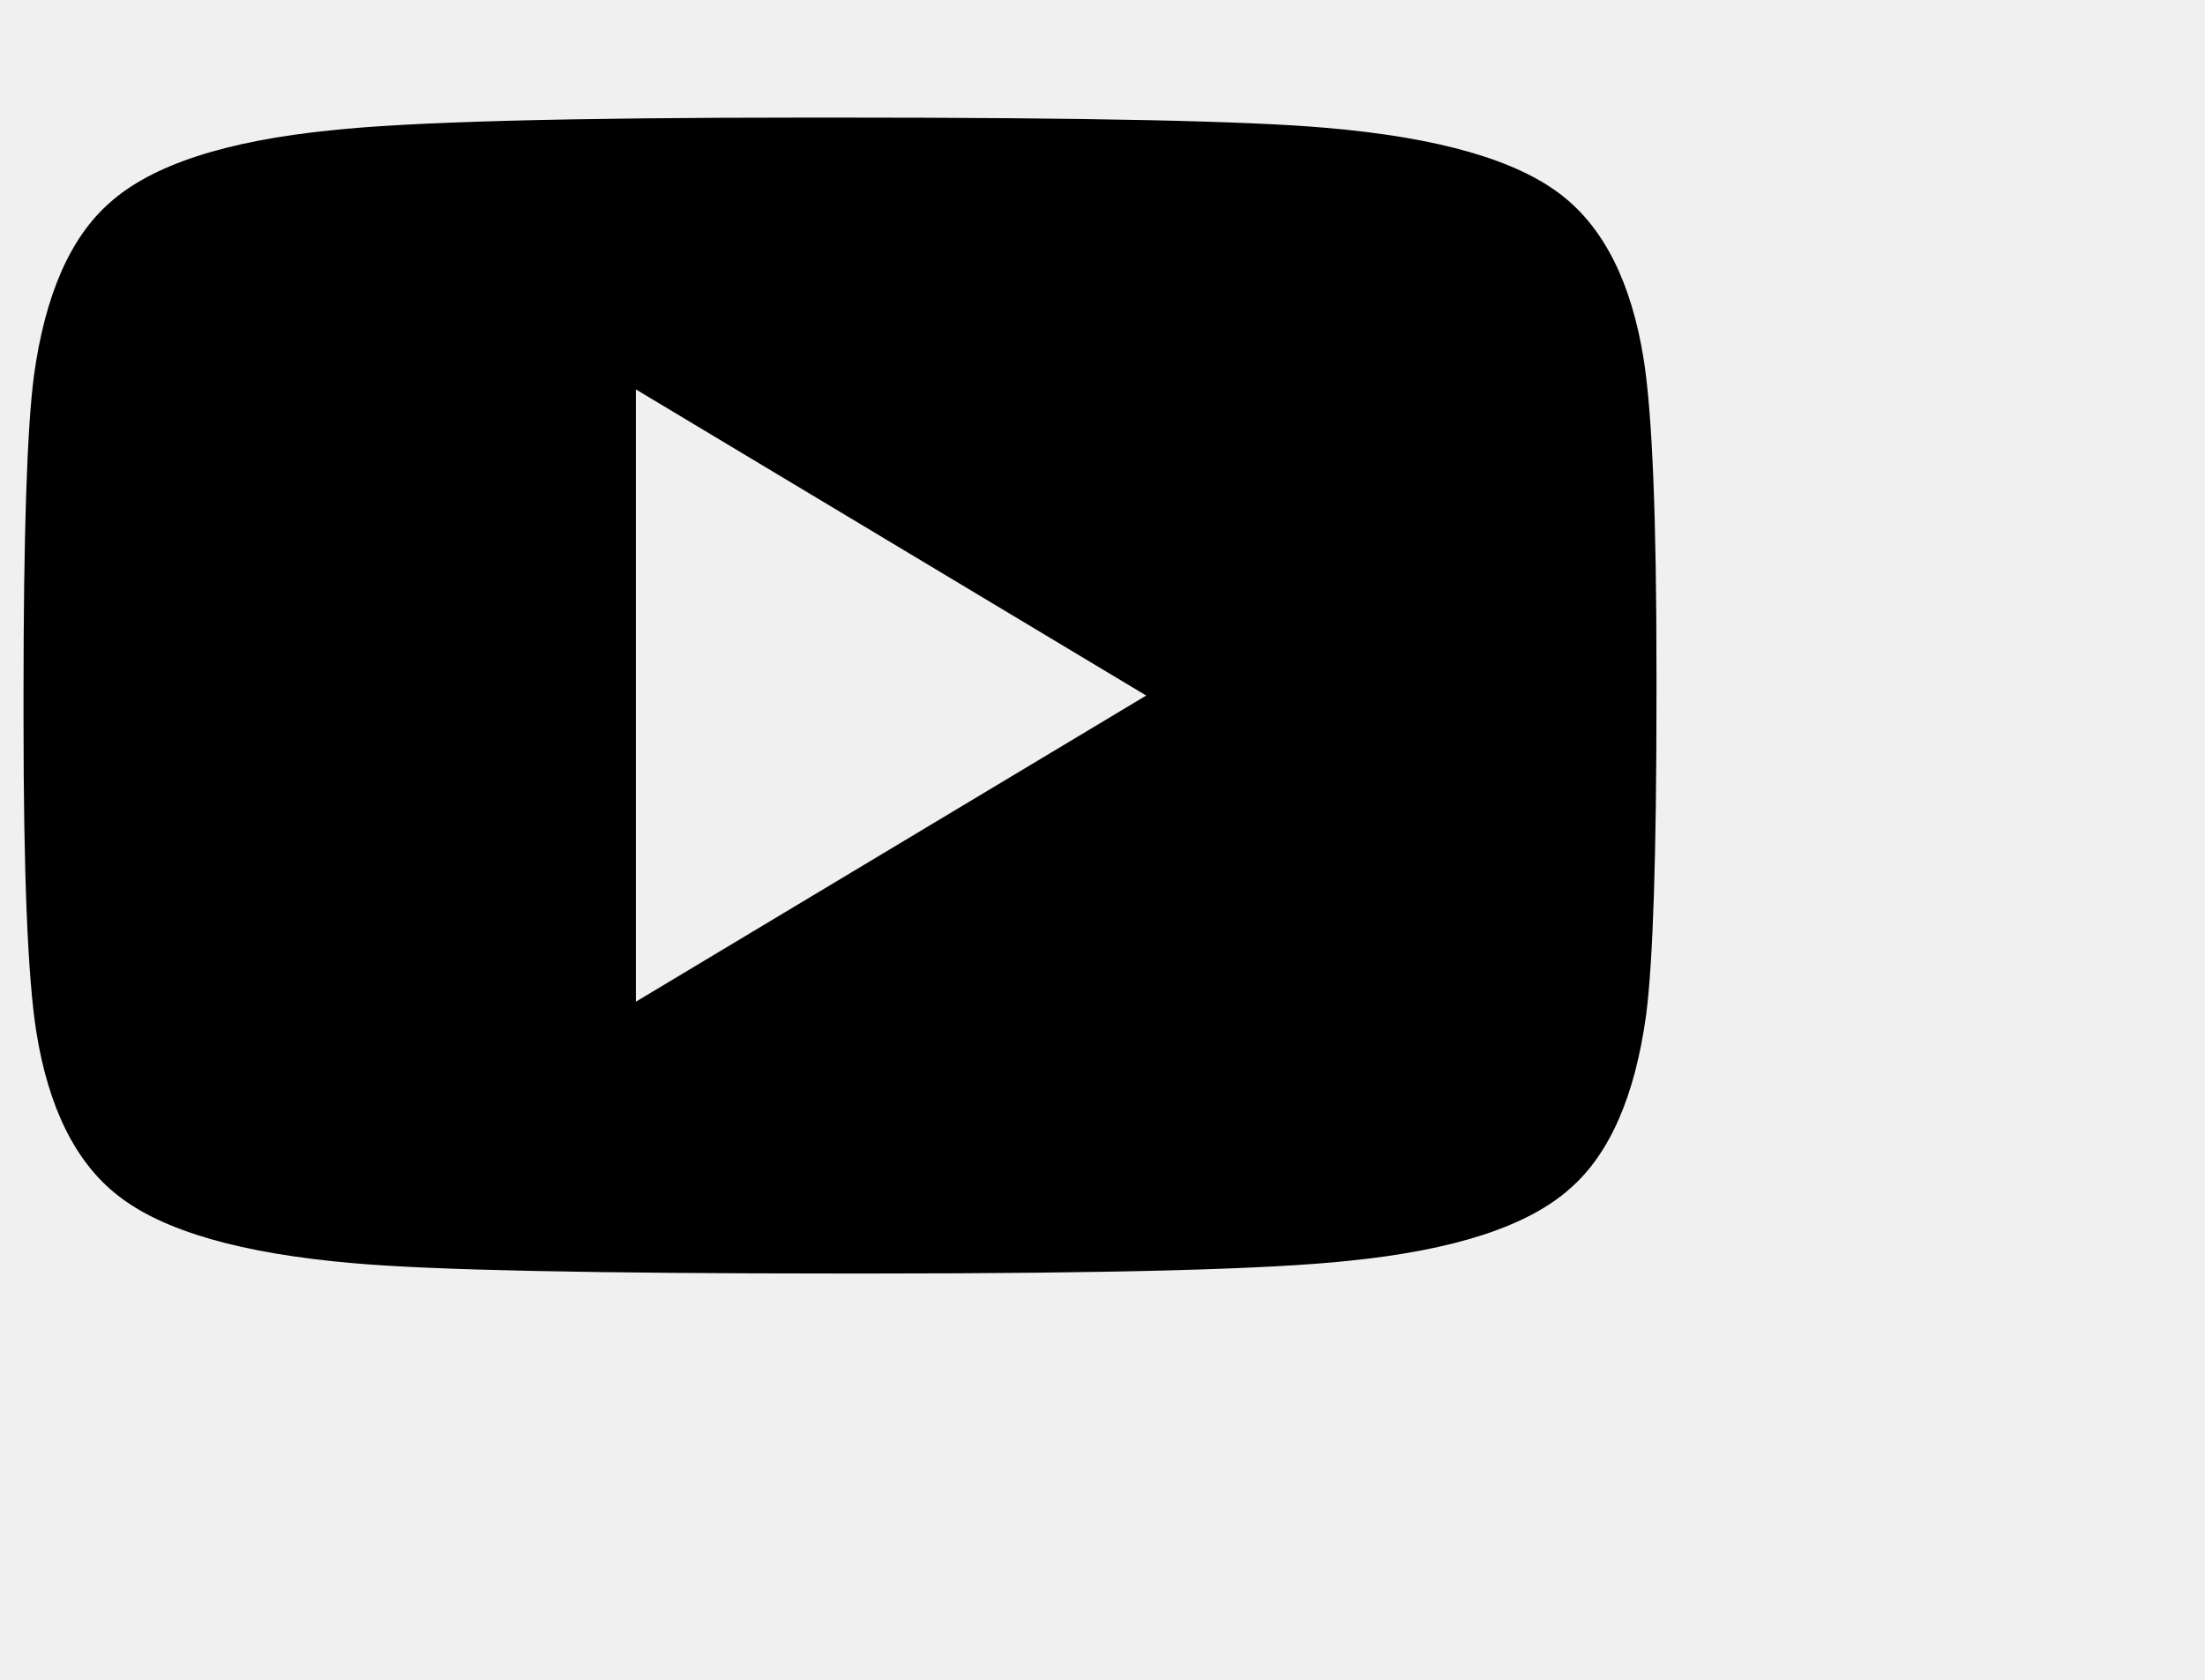
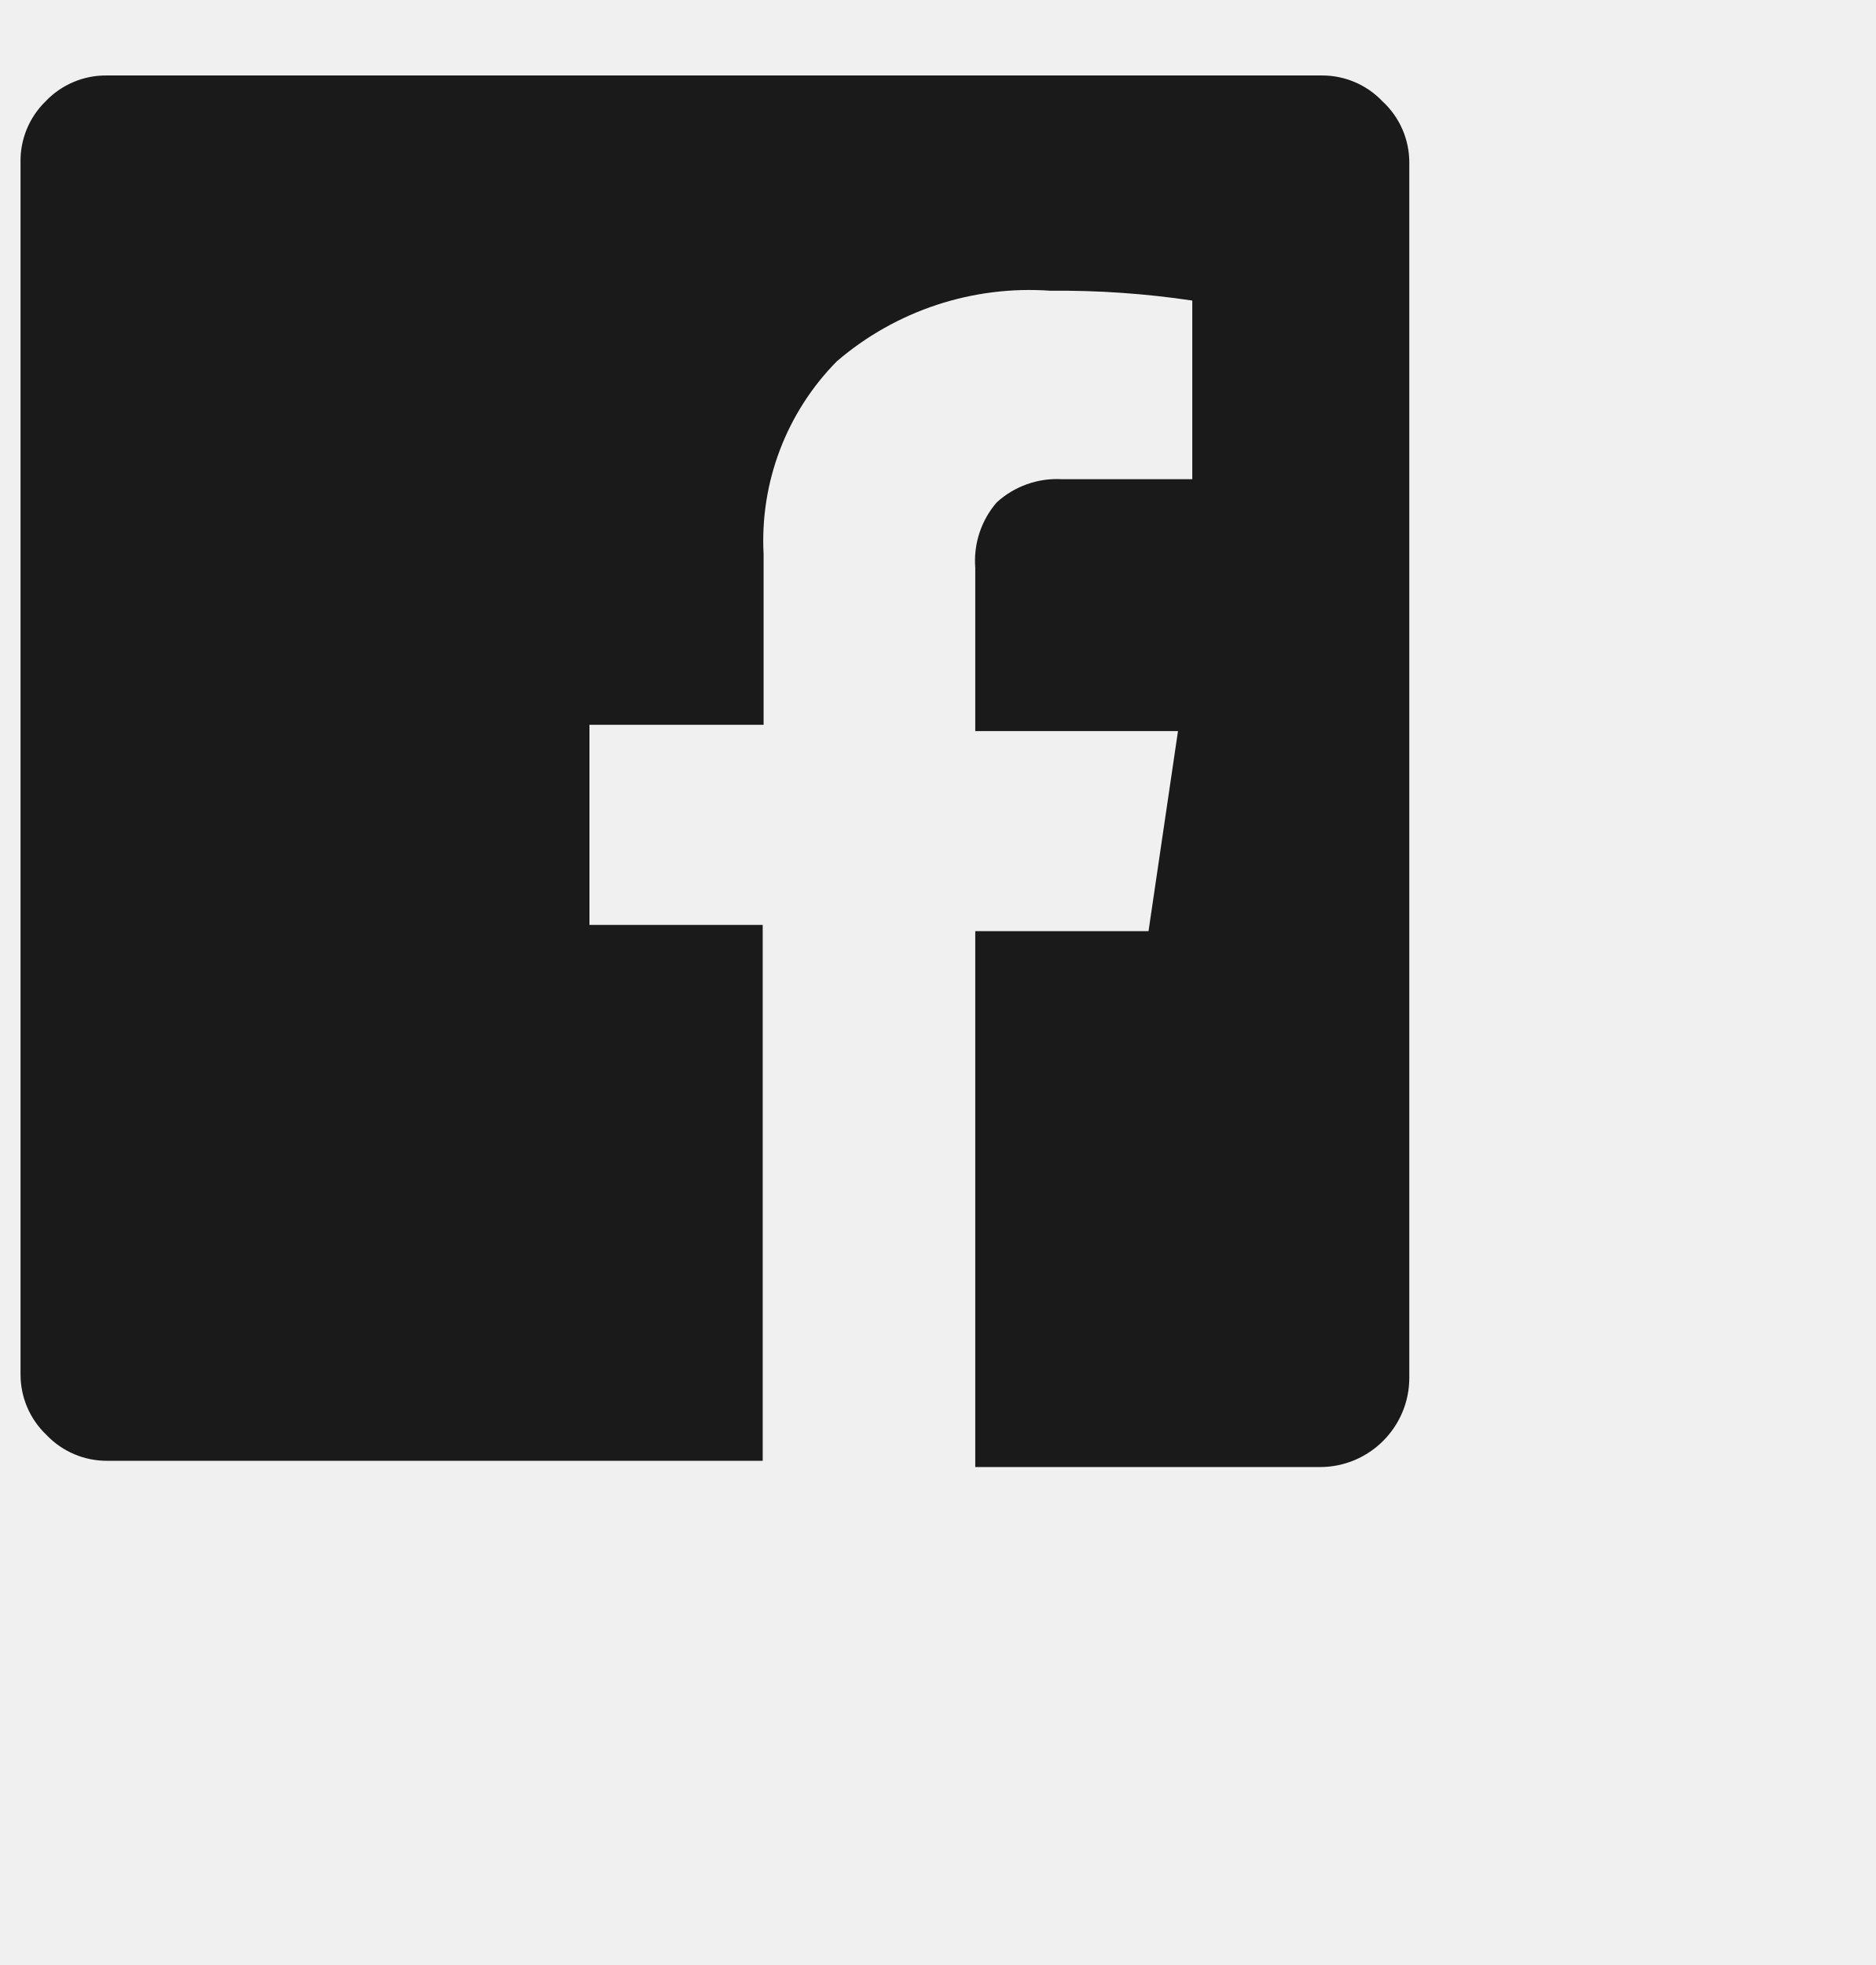
- <svg xmlns="http://www.w3.org/2000/svg" width="21" height="16" fill="none">
-   <g clip-path="url(#clip0_1238_1013)">
-     <path fill-rule="evenodd" clip-rule="evenodd" d="M8 1.12c2.349 0 3.893.032 4.632.098 1.068.091 1.818.307 2.248.647.4.314.658.832.774 1.556.082.517.122 1.51.122 2.977v.227c0 1.524-.033 2.539-.099 3.045-.106.77-.346 1.319-.721 1.648-.4.36-1.104.59-2.111.691-.75.081-2.258.121-4.526.121H8c-2.349 0-3.893-.032-4.632-.098-1.068-.091-1.818-.307-2.248-.647-.4-.314-.658-.832-.774-1.556-.082-.517-.122-1.51-.122-2.977v-.227c0-1.524.033-2.539.099-3.045.106-.77.346-1.319.721-1.648.4-.36 1.104-.59 2.111-.691.75-.081 2.258-.121 4.526-.121H8zM6.056 9.541l4.86-2.916-4.86-2.916v5.832z" fill="#000" />
+ <svg xmlns="http://www.w3.org/2000/svg" width="21" height="22" fill="none">
+   <g clip-path="url(#clip0_1238_999)">
+     <path d="M15.78 1.825v13.6a1 1 0 01-1 1h-3.86v-6h1.94l.33-2.24h-2.27v-1.83a1 1 0 01.24-.73 1 1 0 01.73-.26h1.46v-2a10.13 10.13 0 00-1.59-.11 3.31 3.31 0 00-2.39.79 2.86 2.86 0 00-.82 2.16v1.91H6.6v2.24h1.94v6H1.2a.93.93 0 01-.68-.29.93.93 0 01-.29-.68V1.825a.93.93 0 01.28-.69.93.93 0 01.69-.29h13.6a.93.93 0 01.68.29.93.93 0 01.3.69z" fill="#1A1A1A" />
  </g>
  <defs>
-     <clipPath id="clip0_1238_1013">
-       <path fill="#fff" transform="translate(0 .625)" d="M0 0h21v15H0z" />
+     <clipPath id="clip0_1238_999">
+       <path fill="#fff" transform="translate(0 .625)" d="M0 0h21v21H0z" />
    </clipPath>
  </defs>
</svg>
